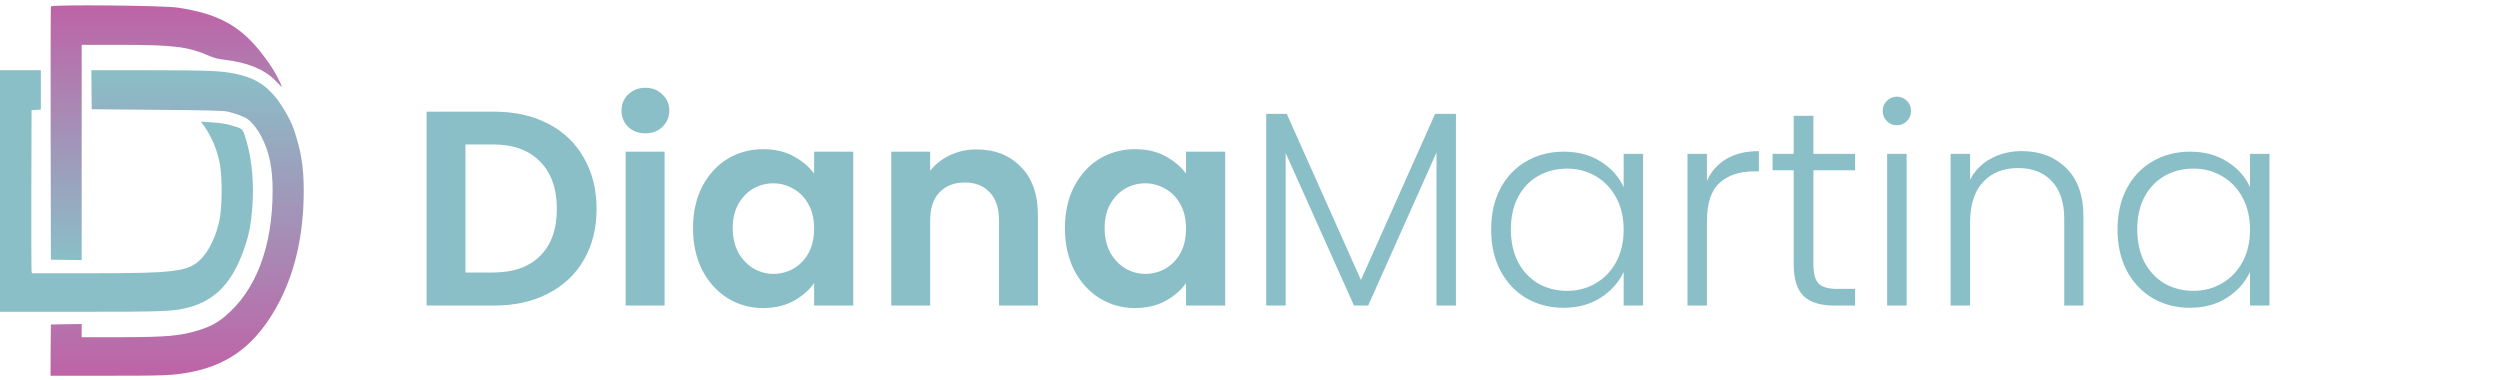
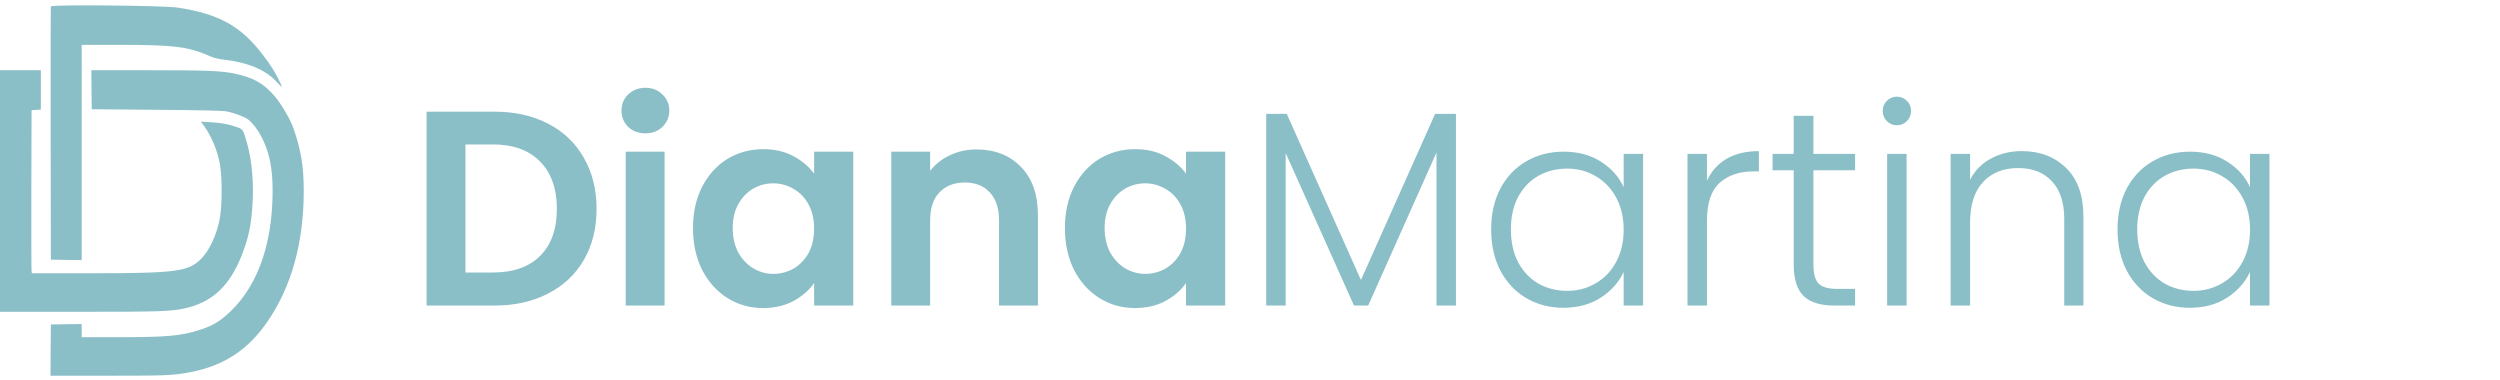
- <svg xmlns="http://www.w3.org/2000/svg" width="270" height="41" viewBox="0 0 270 41" fill="none">
-   <path d="M5.494 0.692C5.47 0.773 5.462 6.956 5.47 14.437L5.494 28.041L7.162 28.071L8.822 28.092V16.468V4.844H12.857C18.8 4.844 20.332 5.037 22.642 6.052C23.115 6.265 23.588 6.377 24.342 6.468C26.708 6.742 28.561 7.504 29.708 8.671C30.542 9.524 30.542 9.534 30.286 8.976C29.82 7.961 29.307 7.128 28.449 6.001C26.051 2.834 23.677 1.504 19.209 0.824C17.733 0.59 5.558 0.479 5.494 0.692Z" fill="url(#paint0_linear)" />
+ <svg xmlns="http://www.w3.org/2000/svg" width="270" height="41" viewBox="0 0 270 41">
+   <path d="M5.494 0.692C5.47 0.773 5.462 6.956 5.47 14.437L5.494 28.041L7.162 28.071L8.822 28.092V16.468V4.844H12.857C18.8 4.844 20.332 5.037 22.642 6.052C23.115 6.265 23.588 6.377 24.342 6.468C26.708 6.742 28.561 7.504 29.708 8.671C30.542 9.524 30.542 9.534 30.286 8.976C29.82 7.961 29.307 7.128 28.449 6.001C26.051 2.834 23.677 1.504 19.209 0.824C17.733 0.59 5.558 0.479 5.494 0.692Z" fill="#8ABFC7" />
  <path d="M0 20.63V33.675H8.574C17.068 33.675 18.447 33.635 19.891 33.32C22.867 32.67 24.752 30.954 26.059 27.686C26.829 25.767 27.126 24.396 27.27 22.061C27.422 19.747 27.206 17.361 26.693 15.503C26.259 13.95 26.252 13.94 25.489 13.696C24.583 13.392 23.966 13.28 22.738 13.199L21.696 13.138L22.025 13.585C22.851 14.722 23.492 16.275 23.757 17.767C23.998 19.128 23.998 22.143 23.749 23.523C23.428 25.361 22.586 27.137 21.616 28.061C20.268 29.34 18.889 29.513 9.569 29.513H3.449L3.409 29.279C3.385 29.158 3.377 25.198 3.385 20.478L3.409 11.899L3.914 11.869L4.411 11.839V9.717V7.585H2.206H0V20.63Z" fill="#8ABFC7" />
-   <path d="M9.881 9.686L9.905 11.798L16.923 11.859C21.952 11.899 24.11 11.95 24.535 12.042C25.353 12.214 26.452 12.63 26.788 12.894C27.278 13.27 27.839 14.001 28.232 14.762C29.082 16.387 29.443 18.143 29.443 20.569C29.443 26.65 27.655 31.371 24.27 34.193C23.468 34.863 22.666 35.289 21.519 35.645C19.506 36.284 18.006 36.416 12.776 36.416H8.822V35.706V34.995L7.162 35.015L5.494 35.046L5.47 37.807L5.454 40.578H11.702C17.878 40.578 18.64 40.548 20.452 40.213C24.126 39.533 26.756 37.827 28.89 34.731C31.488 30.944 32.804 26.203 32.804 20.62C32.804 17.98 32.515 16.224 31.689 13.849C31.376 12.925 30.406 11.27 29.716 10.448C28.505 9.016 27.374 8.377 25.345 7.95C23.845 7.646 22.401 7.585 16.145 7.585H9.865L9.881 9.686Z" fill="url(#paint1_linear)" />
+   <path d="M9.881 9.686L9.905 11.798L16.923 11.859C21.952 11.899 24.11 11.95 24.535 12.042C25.353 12.214 26.452 12.63 26.788 12.894C27.278 13.27 27.839 14.001 28.232 14.762C29.082 16.387 29.443 18.143 29.443 20.569C29.443 26.65 27.655 31.371 24.27 34.193C23.468 34.863 22.666 35.289 21.519 35.645C19.506 36.284 18.006 36.416 12.776 36.416H8.822V35.706V34.995L7.162 35.015L5.494 35.046L5.47 37.807L5.454 40.578H11.702C17.878 40.578 18.64 40.548 20.452 40.213C24.126 39.533 26.756 37.827 28.89 34.731C31.488 30.944 32.804 26.203 32.804 20.62C32.804 17.98 32.515 16.224 31.689 13.849C31.376 12.925 30.406 11.27 29.716 10.448C28.505 9.016 27.374 8.377 25.345 7.95C23.845 7.646 22.401 7.585 16.145 7.585H9.865L9.881 9.686Z" fill="#8ABFC7" />
  <path d="M53.39 12.06C55.59 12.06 57.52 12.49 59.18 13.35C60.86 14.21 62.15 15.44 63.05 17.04C63.97 18.62 64.43 20.46 64.43 22.56C64.43 24.66 63.97 26.5 63.05 28.08C62.15 29.64 60.86 30.85 59.18 31.71C57.52 32.57 55.59 33 53.39 33H46.07V12.06H53.39ZM53.24 29.43C55.44 29.43 57.14 28.83 58.34 27.63C59.54 26.43 60.14 24.74 60.14 22.56C60.14 20.38 59.54 18.68 58.34 17.46C57.14 16.22 55.44 15.6 53.24 15.6H50.27V29.43H53.24ZM69.704 14.4C68.964 14.4 68.344 14.17 67.844 13.71C67.364 13.23 67.124 12.64 67.124 11.94C67.124 11.24 67.364 10.66 67.844 10.2C68.344 9.72 68.964 9.48 69.704 9.48C70.444 9.48 71.054 9.72 71.534 10.2C72.034 10.66 72.284 11.24 72.284 11.94C72.284 12.64 72.034 13.23 71.534 13.71C71.054 14.17 70.444 14.4 69.704 14.4ZM71.774 16.38V33H67.574V16.38H71.774ZM74.844 24.63C74.844 22.95 75.174 21.46 75.834 20.16C76.513 18.86 77.424 17.86 78.564 17.16C79.724 16.46 81.013 16.11 82.433 16.11C83.674 16.11 84.754 16.36 85.674 16.86C86.614 17.36 87.364 17.99 87.924 18.75V16.38H92.153V33H87.924V30.57C87.383 31.35 86.633 32 85.674 32.52C84.734 33.02 83.644 33.27 82.403 33.27C81.004 33.27 79.724 32.91 78.564 32.19C77.424 31.47 76.513 30.46 75.834 29.16C75.174 27.84 74.844 26.33 74.844 24.63ZM87.924 24.69C87.924 23.67 87.724 22.8 87.323 22.08C86.924 21.34 86.383 20.78 85.704 20.4C85.023 20 84.293 19.8 83.513 19.8C82.734 19.8 82.013 19.99 81.353 20.37C80.694 20.75 80.153 21.31 79.734 22.05C79.334 22.77 79.133 23.63 79.133 24.63C79.133 25.63 79.334 26.51 79.734 27.27C80.153 28.01 80.694 28.58 81.353 28.98C82.034 29.38 82.754 29.58 83.513 29.58C84.293 29.58 85.023 29.39 85.704 29.01C86.383 28.61 86.924 28.05 87.323 27.33C87.724 26.59 87.924 25.71 87.924 24.69ZM105.466 16.14C107.446 16.14 109.046 16.77 110.266 18.03C111.486 19.27 112.096 21.01 112.096 23.25V33H107.896V23.82C107.896 22.5 107.566 21.49 106.906 20.79C106.246 20.07 105.346 19.71 104.206 19.71C103.046 19.71 102.126 20.07 101.446 20.79C100.786 21.49 100.456 22.5 100.456 23.82V33H96.255V16.38H100.456V18.45C101.016 17.73 101.726 17.17 102.586 16.77C103.466 16.35 104.426 16.14 105.466 16.14ZM115.01 24.63C115.01 22.95 115.34 21.46 116 20.16C116.68 18.86 117.59 17.86 118.73 17.16C119.89 16.46 121.18 16.11 122.6 16.11C123.84 16.11 124.92 16.36 125.84 16.86C126.78 17.36 127.53 17.99 128.09 18.75V16.38H132.32V33H128.09V30.57C127.55 31.35 126.8 32 125.84 32.52C124.9 33.02 123.81 33.27 122.57 33.27C121.17 33.27 119.89 32.91 118.73 32.19C117.59 31.47 116.68 30.46 116 29.16C115.34 27.84 115.01 26.33 115.01 24.63ZM128.09 24.69C128.09 23.67 127.89 22.8 127.49 22.08C127.09 21.34 126.55 20.78 125.87 20.4C125.19 20 124.46 19.8 123.68 19.8C122.9 19.8 122.18 19.99 121.52 20.37C120.86 20.75 120.32 21.31 119.9 22.05C119.5 22.77 119.3 23.63 119.3 24.63C119.3 25.63 119.5 26.51 119.9 27.27C120.32 28.01 120.86 28.58 121.52 28.98C122.2 29.38 122.92 29.58 123.68 29.58C124.46 29.58 125.19 29.39 125.87 29.01C126.55 28.61 127.09 28.05 127.49 27.33C127.89 26.59 128.09 25.71 128.09 24.69ZM157.242 12.3V33H155.142V16.47L147.762 33H146.232L138.852 16.53V33H136.752V12.3H138.972L146.982 30.24L154.992 12.3H157.242ZM161.045 24.78C161.045 23.1 161.375 21.63 162.035 20.37C162.715 19.09 163.645 18.11 164.825 17.43C166.025 16.73 167.375 16.38 168.875 16.38C170.435 16.38 171.775 16.74 172.895 17.46C174.035 18.18 174.855 19.1 175.355 20.22V16.62H177.455V33H175.355V29.37C174.835 30.49 174.005 31.42 172.865 32.16C171.745 32.88 170.405 33.24 168.845 33.24C167.365 33.24 166.025 32.89 164.825 32.19C163.645 31.49 162.715 30.5 162.035 29.22C161.375 27.94 161.045 26.46 161.045 24.78ZM175.355 24.81C175.355 23.49 175.085 22.33 174.545 21.33C174.005 20.33 173.265 19.56 172.325 19.02C171.405 18.48 170.385 18.21 169.265 18.21C168.105 18.21 167.065 18.47 166.145 18.99C165.225 19.51 164.495 20.27 163.955 21.27C163.435 22.25 163.175 23.42 163.175 24.78C163.175 26.12 163.435 27.3 163.955 28.32C164.495 29.32 165.225 30.09 166.145 30.63C167.065 31.15 168.105 31.41 169.265 31.41C170.385 31.41 171.405 31.14 172.325 30.6C173.265 30.06 174.005 29.29 174.545 28.29C175.085 27.29 175.355 26.13 175.355 24.81ZM184.35 19.53C184.81 18.51 185.51 17.72 186.45 17.16C187.41 16.6 188.58 16.32 189.96 16.32V18.51H189.39C187.87 18.51 186.65 18.92 185.73 19.74C184.81 20.56 184.35 21.93 184.35 23.85V33H182.25V16.62H184.35V19.53ZM195.849 18.39V28.56C195.849 29.56 196.039 30.25 196.419 30.63C196.799 31.01 197.469 31.2 198.429 31.2H200.349V33H198.099C196.619 33 195.519 32.66 194.799 31.98C194.079 31.28 193.719 30.14 193.719 28.56V18.39H191.439V16.62H193.719V12.51H195.849V16.62H200.349V18.39H195.849ZM204.862 13.53C204.442 13.53 204.082 13.38 203.782 13.08C203.482 12.78 203.332 12.41 203.332 11.97C203.332 11.53 203.482 11.17 203.782 10.89C204.082 10.59 204.442 10.44 204.862 10.44C205.282 10.44 205.642 10.59 205.942 10.89C206.242 11.17 206.392 11.53 206.392 11.97C206.392 12.41 206.242 12.78 205.942 13.08C205.642 13.38 205.282 13.53 204.862 13.53ZM205.912 16.62V33H203.812V16.62H205.912ZM218.348 16.32C220.308 16.32 221.908 16.93 223.148 18.15C224.388 19.35 225.008 21.1 225.008 23.4V33H222.938V23.64C222.938 21.86 222.488 20.5 221.588 19.56C220.708 18.62 219.498 18.15 217.958 18.15C216.378 18.15 215.118 18.65 214.178 19.65C213.238 20.65 212.768 22.12 212.768 24.06V33H210.668V16.62H212.768V19.41C213.288 18.41 214.038 17.65 215.018 17.13C215.998 16.59 217.108 16.32 218.348 16.32ZM228.692 24.78C228.692 23.1 229.022 21.63 229.682 20.37C230.362 19.09 231.292 18.11 232.472 17.43C233.672 16.73 235.022 16.38 236.522 16.38C238.082 16.38 239.422 16.74 240.542 17.46C241.682 18.18 242.502 19.1 243.002 20.22V16.62H245.102V33H243.002V29.37C242.482 30.49 241.652 31.42 240.512 32.16C239.392 32.88 238.052 33.24 236.492 33.24C235.012 33.24 233.672 32.89 232.472 32.19C231.292 31.49 230.362 30.5 229.682 29.22C229.022 27.94 228.692 26.46 228.692 24.78ZM243.002 24.81C243.002 23.49 242.732 22.33 242.192 21.33C241.652 20.33 240.912 19.56 239.972 19.02C239.052 18.48 238.032 18.21 236.912 18.21C235.752 18.21 234.712 18.47 233.792 18.99C232.872 19.51 232.142 20.27 231.602 21.27C231.082 22.25 230.822 23.42 230.822 24.78C230.822 26.12 231.082 27.3 231.602 28.32C232.142 29.32 232.872 30.09 233.792 30.63C234.712 31.15 235.752 31.41 236.912 31.41C238.032 31.41 239.052 31.14 239.972 30.6C240.912 30.06 241.652 29.29 242.192 28.29C242.732 27.29 243.002 26.13 243.002 24.81Z" fill="#8ABFC7" />
-   <defs>
-     <linearGradient id="paint0_linear" x1="17.951" y1="28.092" x2="17.951" y2="0.578" gradientUnits="userSpaceOnUse">
-       <stop stop-color="#8ABFC7" />
-       <stop offset="1" stop-color="#BE63A7" />
-     </linearGradient>
-     <linearGradient id="paint1_linear" x1="19.129" y1="40.578" x2="19.129" y2="7.585" gradientUnits="userSpaceOnUse">
-       <stop stop-color="#BE63A7" />
-       <stop offset="1" stop-color="#8ABFC7" />
-     </linearGradient>
-   </defs>
</svg>
